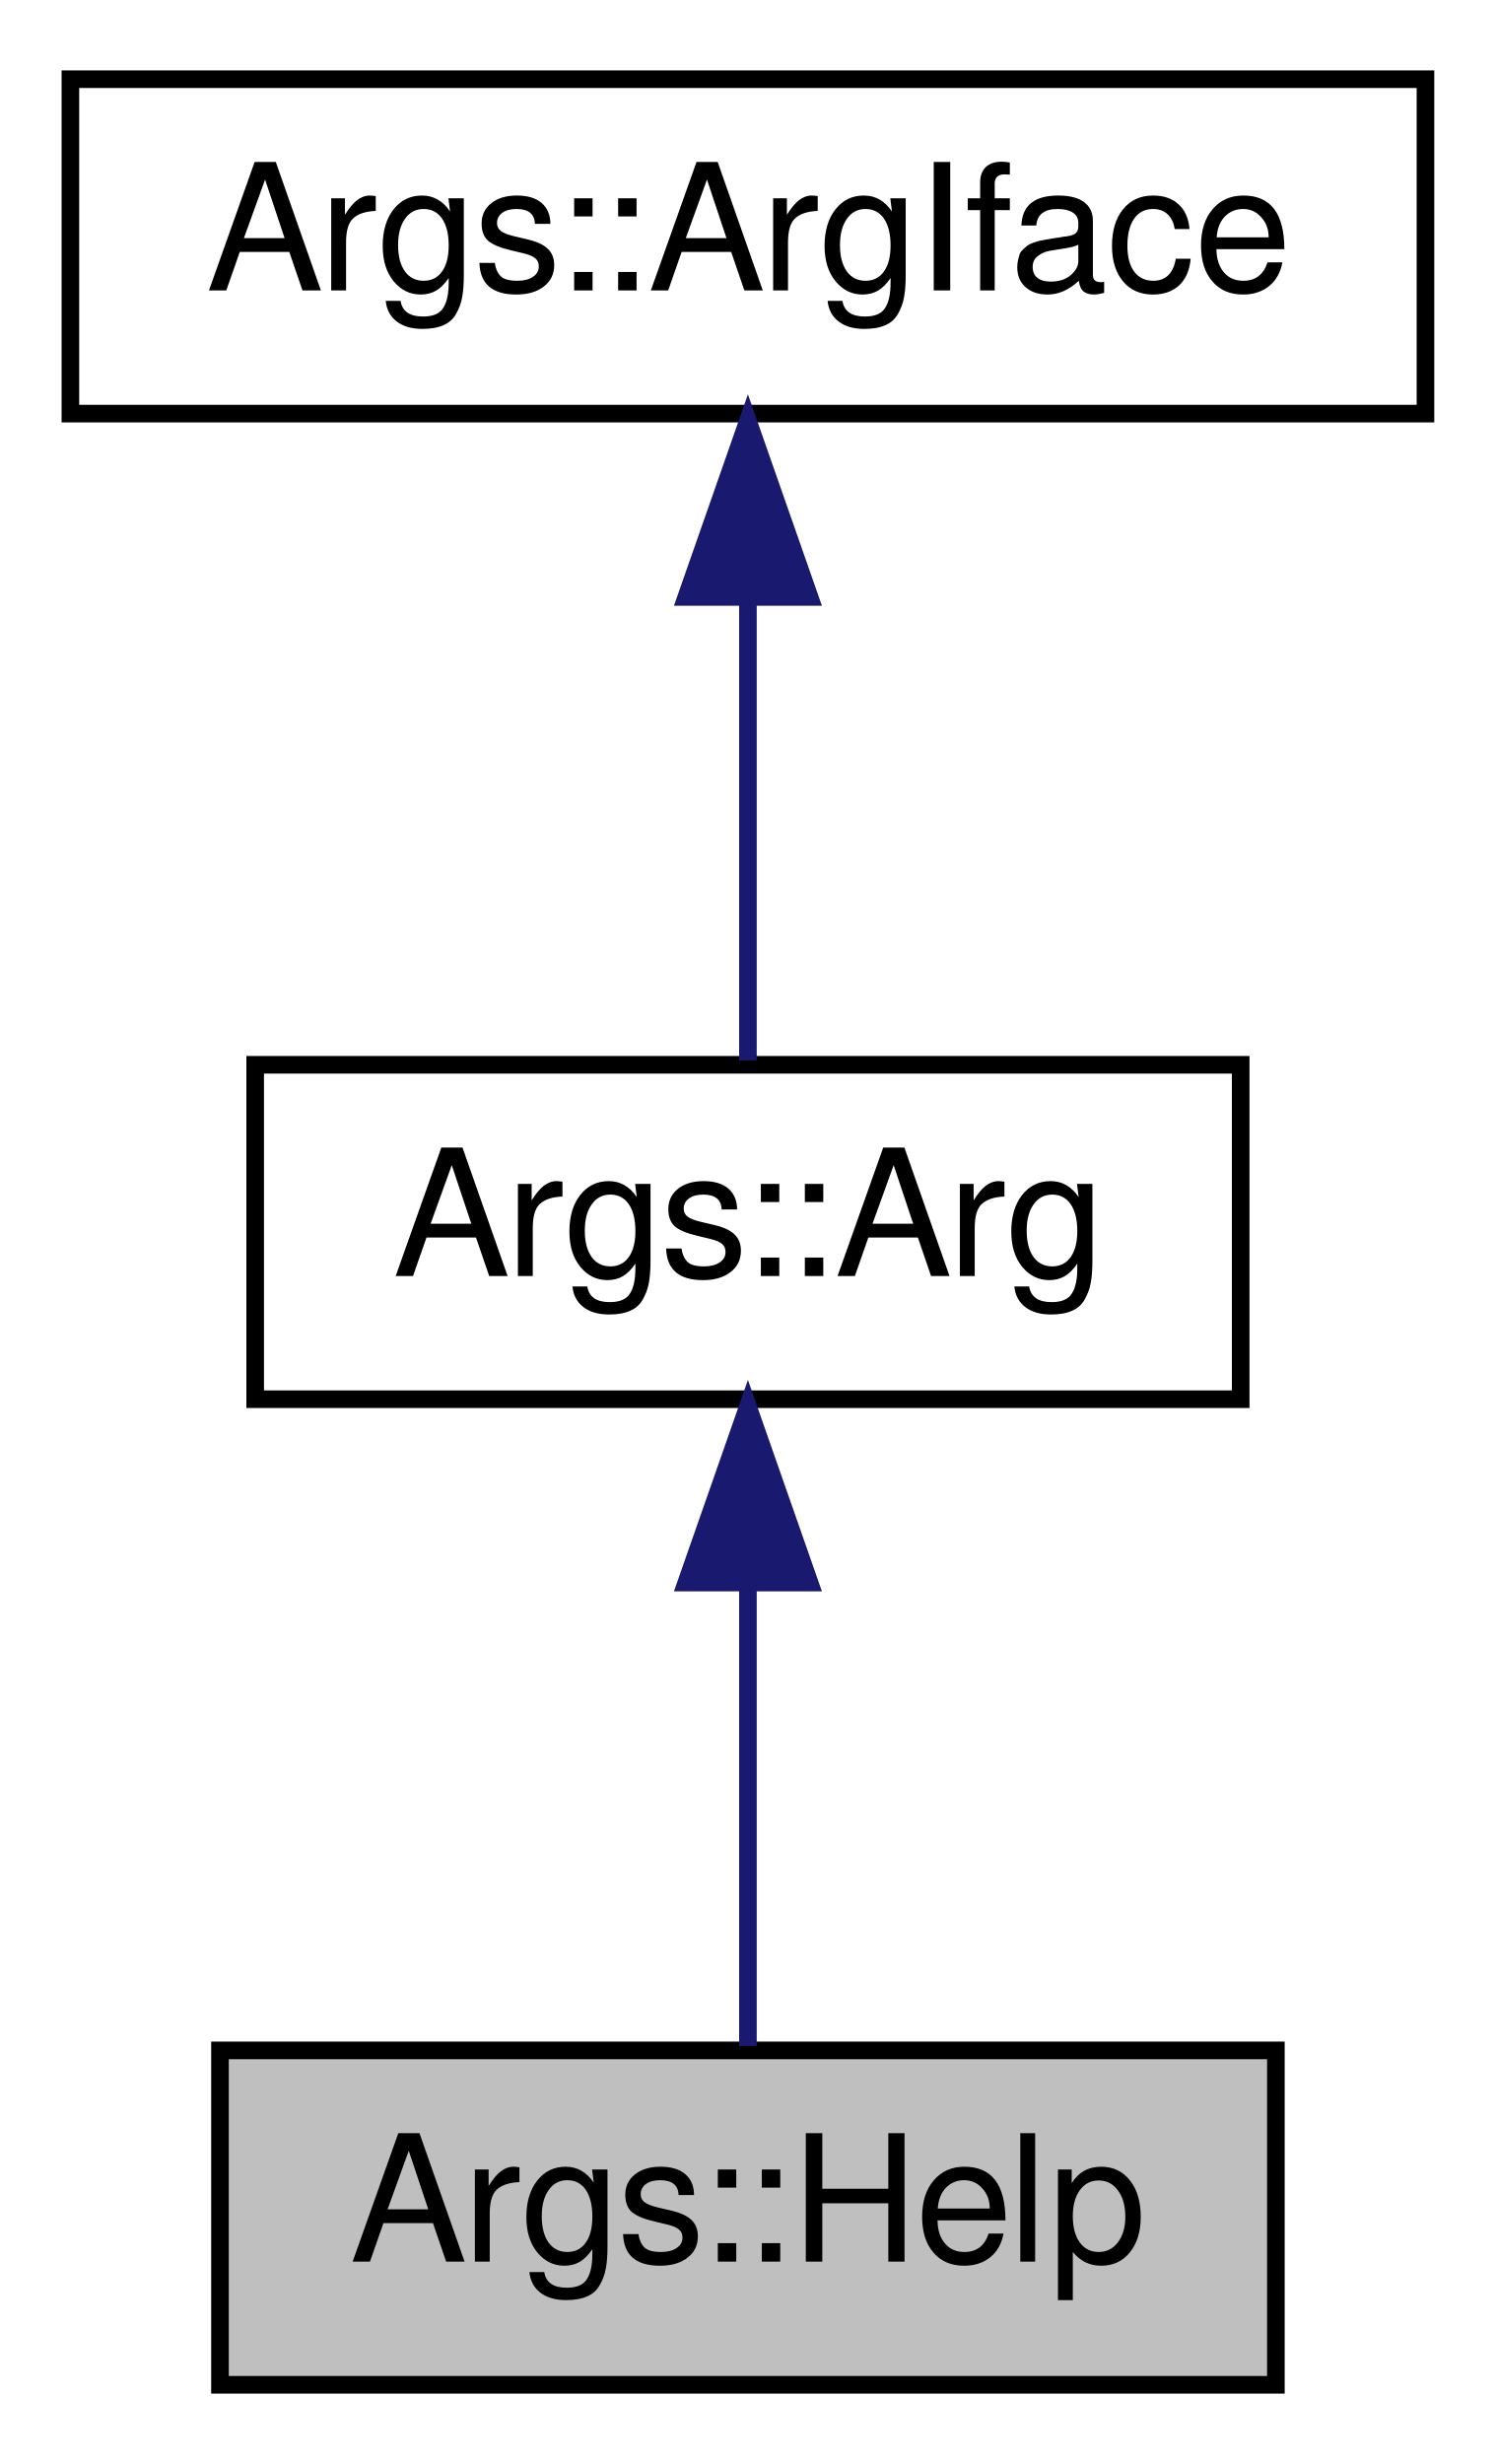
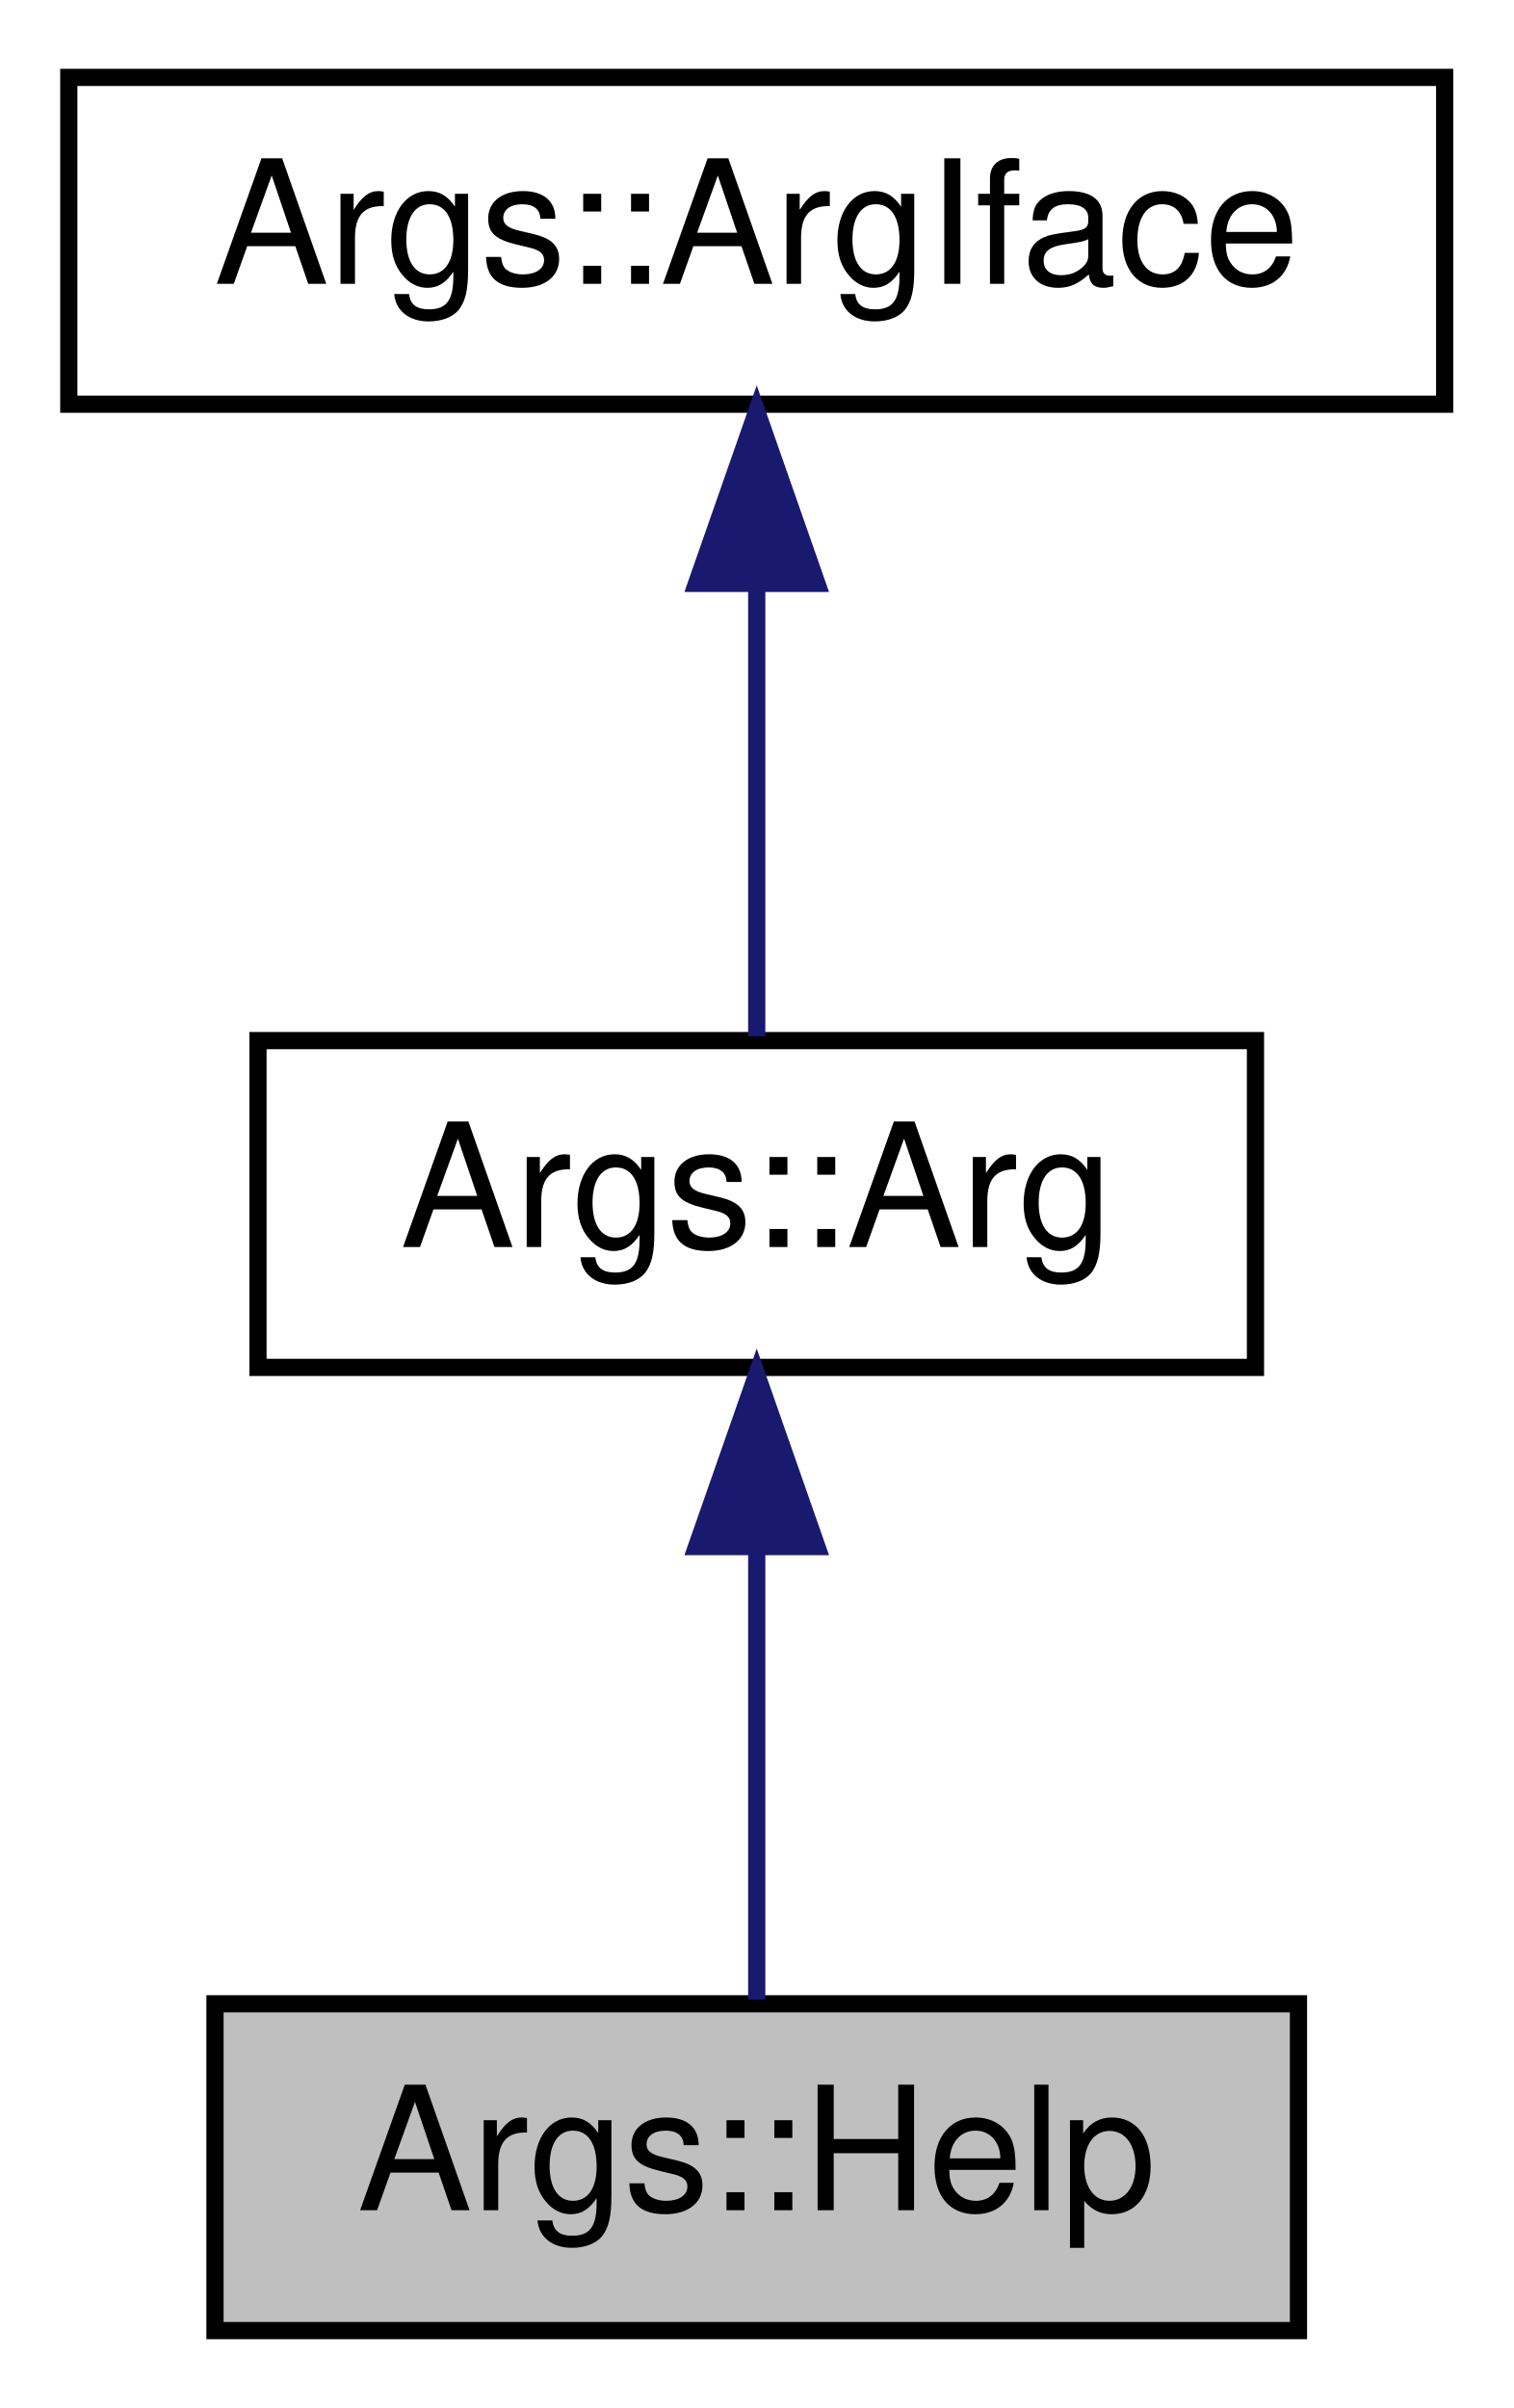
- <svg xmlns="http://www.w3.org/2000/svg" xmlns:xlink="http://www.w3.org/1999/xlink" width="85pt" height="140pt" viewBox="0.00 0.00 85.00 140.00">
+ <svg xmlns="http://www.w3.org/2000/svg" xmlns:xlink="http://www.w3.org/1999/xlink" width="88pt" height="140pt" viewBox="0.00 0.00 88.00 140.00">
  <g id="graph0" class="graph" transform="scale(1 1) rotate(0) translate(4 136)">
    <g id="node1" class="node">
-       <polygon fill="#bfbfbf" stroke="black" points="8.5,-0.5 8.5,-19.5 68.5,-19.5 68.5,-0.5 8.5,-0.5" />
-       <text text-anchor="middle" x="38.5" y="-7.5" font-family="FreeSans" font-size="10.00">Args::Help</text>
+       <polygon fill="#bfbfbf" stroke="black" points="8.5,-0.5 8.5,-19.5 71.5,-19.5 71.5,-0.5 8.5,-0.5" />
+       <text text-anchor="middle" x="40" y="-7.5" font-family="Helvetica,sans-Serif" font-size="10.00">Args::Help</text>
    </g>
    <g id="node2" class="node">
      <g id="a_node2">
        <a xlink:href="class_args_1_1_arg.html" target="_top" xlink:title="Argument with one value that can be present only once in the command line. ">
-           <polygon fill="none" stroke="black" points="10.5,-56.5 10.5,-75.5 66.5,-75.5 66.5,-56.5 10.5,-56.5" />
-           <text text-anchor="middle" x="38.5" y="-63.5" font-family="FreeSans" font-size="10.00">Args::Arg</text>
+           <polygon fill="none" stroke="black" points="11,-56.5 11,-75.5 69,-75.5 69,-56.5 11,-56.5" />
+           <text text-anchor="middle" x="40" y="-63.5" font-family="Helvetica,sans-Serif" font-size="10.00">Args::Arg</text>
        </a>
      </g>
    </g>
    <g id="edge1" class="edge">
-       <path fill="none" stroke="midnightblue" d="M38.5,-45.804C38.5,-36.91 38.5,-26.78 38.5,-19.751" />
-       <polygon fill="midnightblue" stroke="midnightblue" points="35,-46.083 38.5,-56.083 42,-46.083 35,-46.083" />
+       <path fill="none" stroke="midnightblue" d="M40,-45.804C40,-36.91 40,-26.78 40,-19.751" />
+       <polygon fill="midnightblue" stroke="midnightblue" points="36.5,-46.083 40,-56.083 43.5,-46.083 36.5,-46.083" />
    </g>
    <g id="node3" class="node">
      <g id="a_node3">
        <a xlink:href="class_args_1_1_arg_iface.html" target="_top" xlink:title="Interface for arguments. ">
-           <polygon fill="none" stroke="black" points="0,-112.5 0,-131.5 77,-131.5 77,-112.5 0,-112.5" />
-           <text text-anchor="middle" x="38.5" y="-119.5" font-family="FreeSans" font-size="10.00">Args::ArgIface</text>
+           <polygon fill="none" stroke="black" points="0,-112.5 0,-131.5 80,-131.5 80,-112.5 0,-112.5" />
+           <text text-anchor="middle" x="40" y="-119.5" font-family="Helvetica,sans-Serif" font-size="10.00">Args::ArgIface</text>
        </a>
      </g>
    </g>
    <g id="edge2" class="edge">
-       <path fill="none" stroke="midnightblue" d="M38.5,-101.805C38.5,-92.91 38.5,-82.78 38.5,-75.751" />
-       <polygon fill="midnightblue" stroke="midnightblue" points="35,-102.083 38.5,-112.083 42,-102.083 35,-102.083" />
+       <path fill="none" stroke="midnightblue" d="M40,-101.805C40,-92.91 40,-82.78 40,-75.751" />
+       <polygon fill="midnightblue" stroke="midnightblue" points="36.5,-102.083 40,-112.083 43.5,-102.083 36.5,-102.083" />
    </g>
  </g>
</svg>
